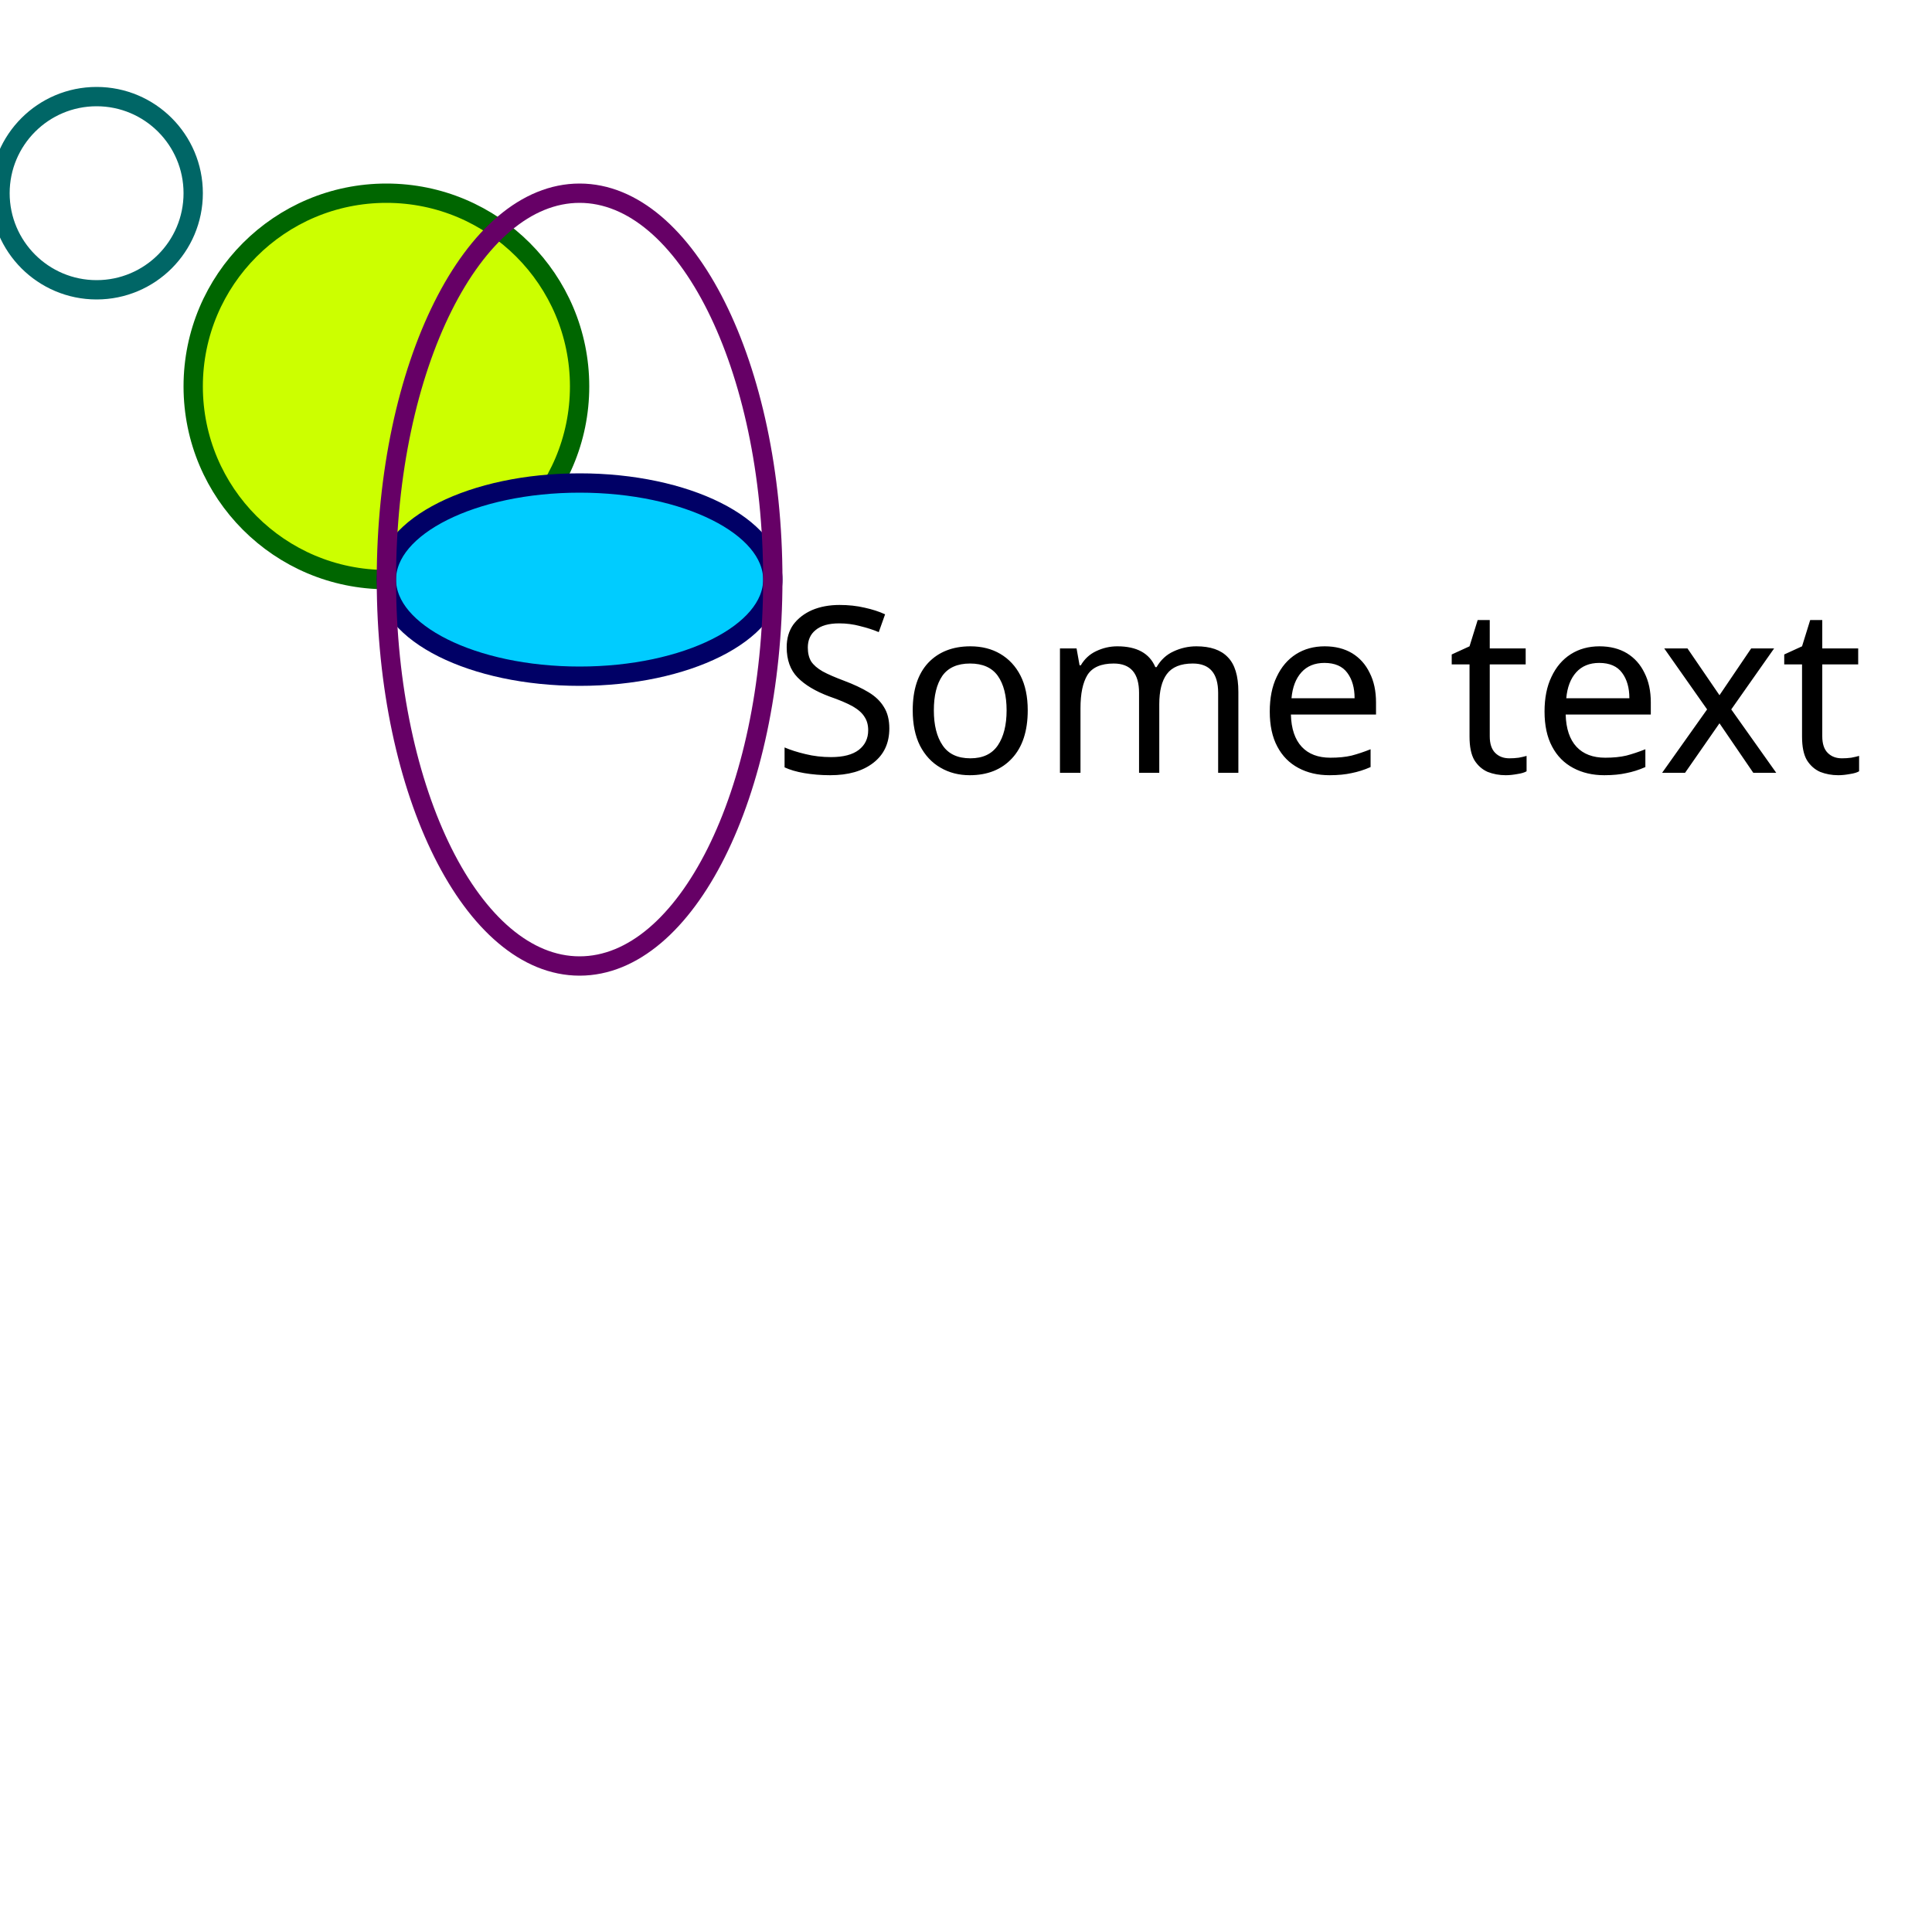
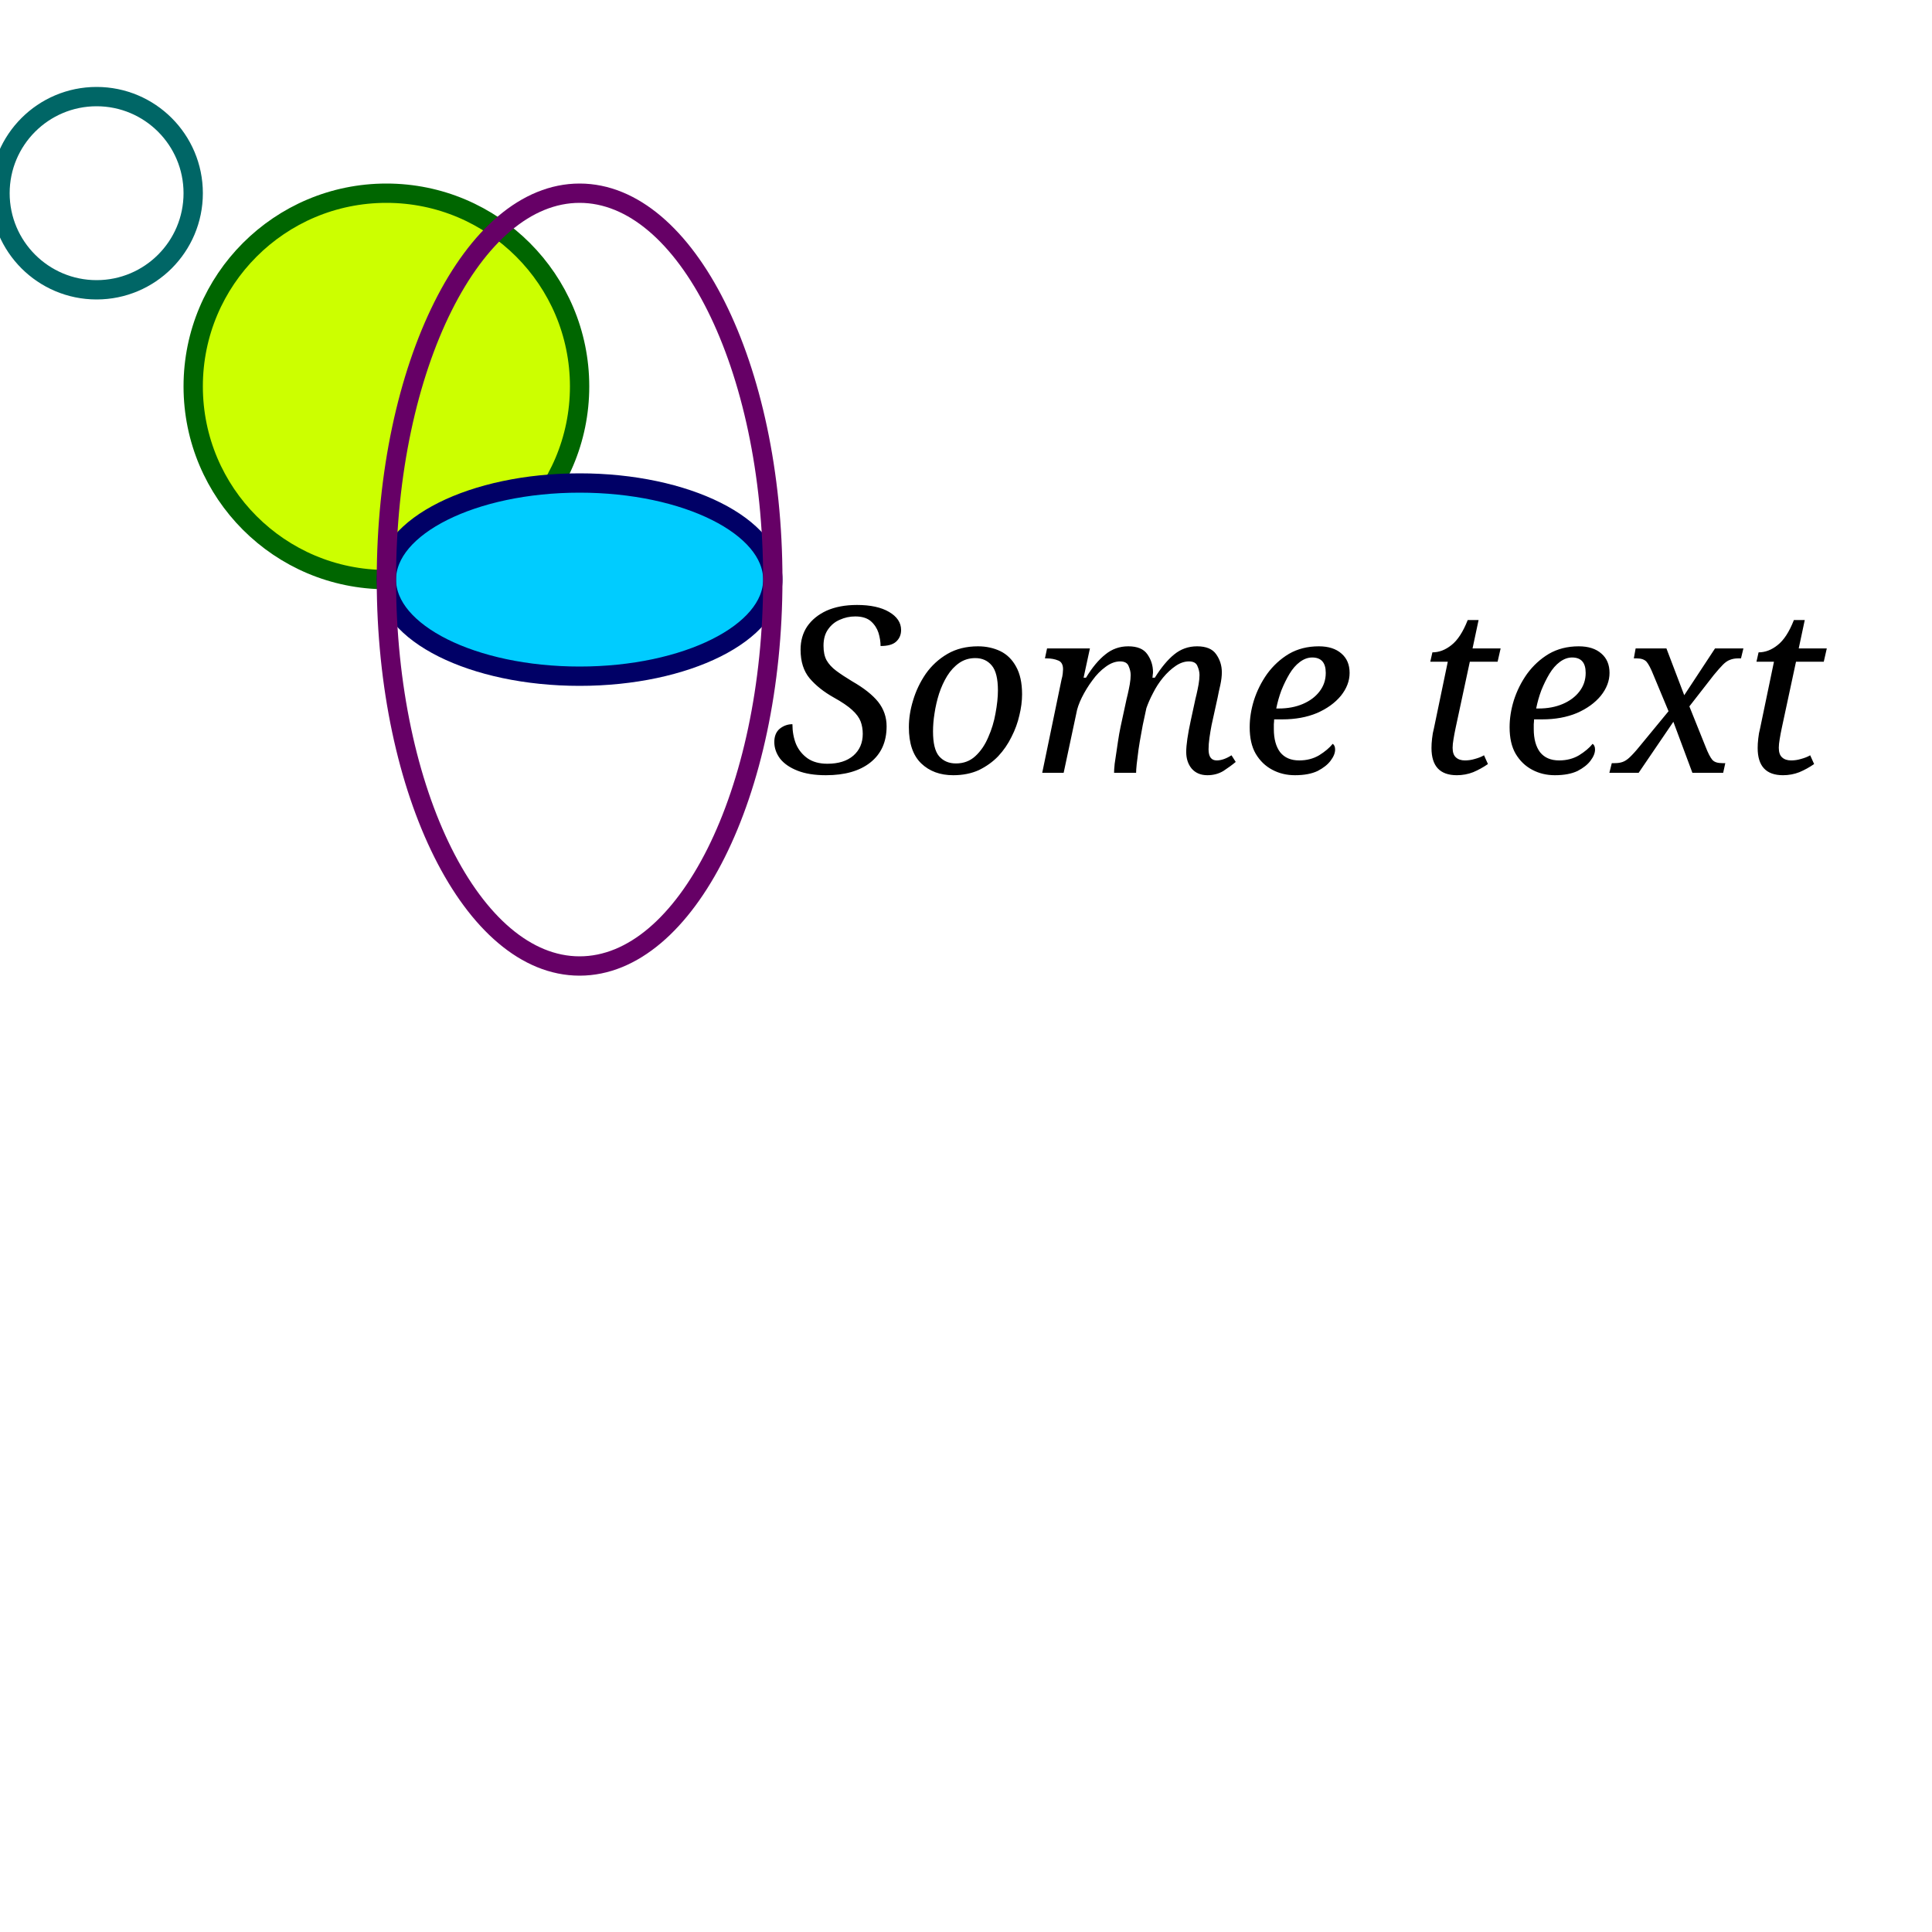
<svg xmlns="http://www.w3.org/2000/svg" viewBox="0 0 100 100">
  <style>
        
          ellipse.ellipseClass {
            stroke: #000066;
            fill: #00ccff;
          }
          circle.circleClass {
            stroke: #006600;
            fill: #ccff00;
          }
          use.ellipseClass {
            stroke: #660066;
            fill: none;
          }
          use.circleClass {
            stroke: #006666;
            fill: none;
          }
-           .sample { font-family: sans-serif; font-size: 12; }
-           .sample2 { font: 12 sans-serif; }
+           .sample { font-family: serif; font-style: italic; font-size: 12; }
+           .sample2 { font: 12 monospace; }
        
  </style>
  <defs>
    <circle id="Circle" cx="0" cy="0" r="5" />
    <ellipse id="Ellipse" cx="20" cy="20" rx="10" ry="20" />
  </defs>
  <circle cx="20" cy="20" r="10" class="circleClass" />
  <ellipse cx="30" cy="30" rx="10" ry="5" class="ellipseClass" />
  <text x="40" y="40" class="sample">Some text</text>
  <use x="5" y="10" href="#Circle" class="circleClass" />
  <use x="10" y="10" href="#Ellipse" class="ellipseClass" />
</svg>
